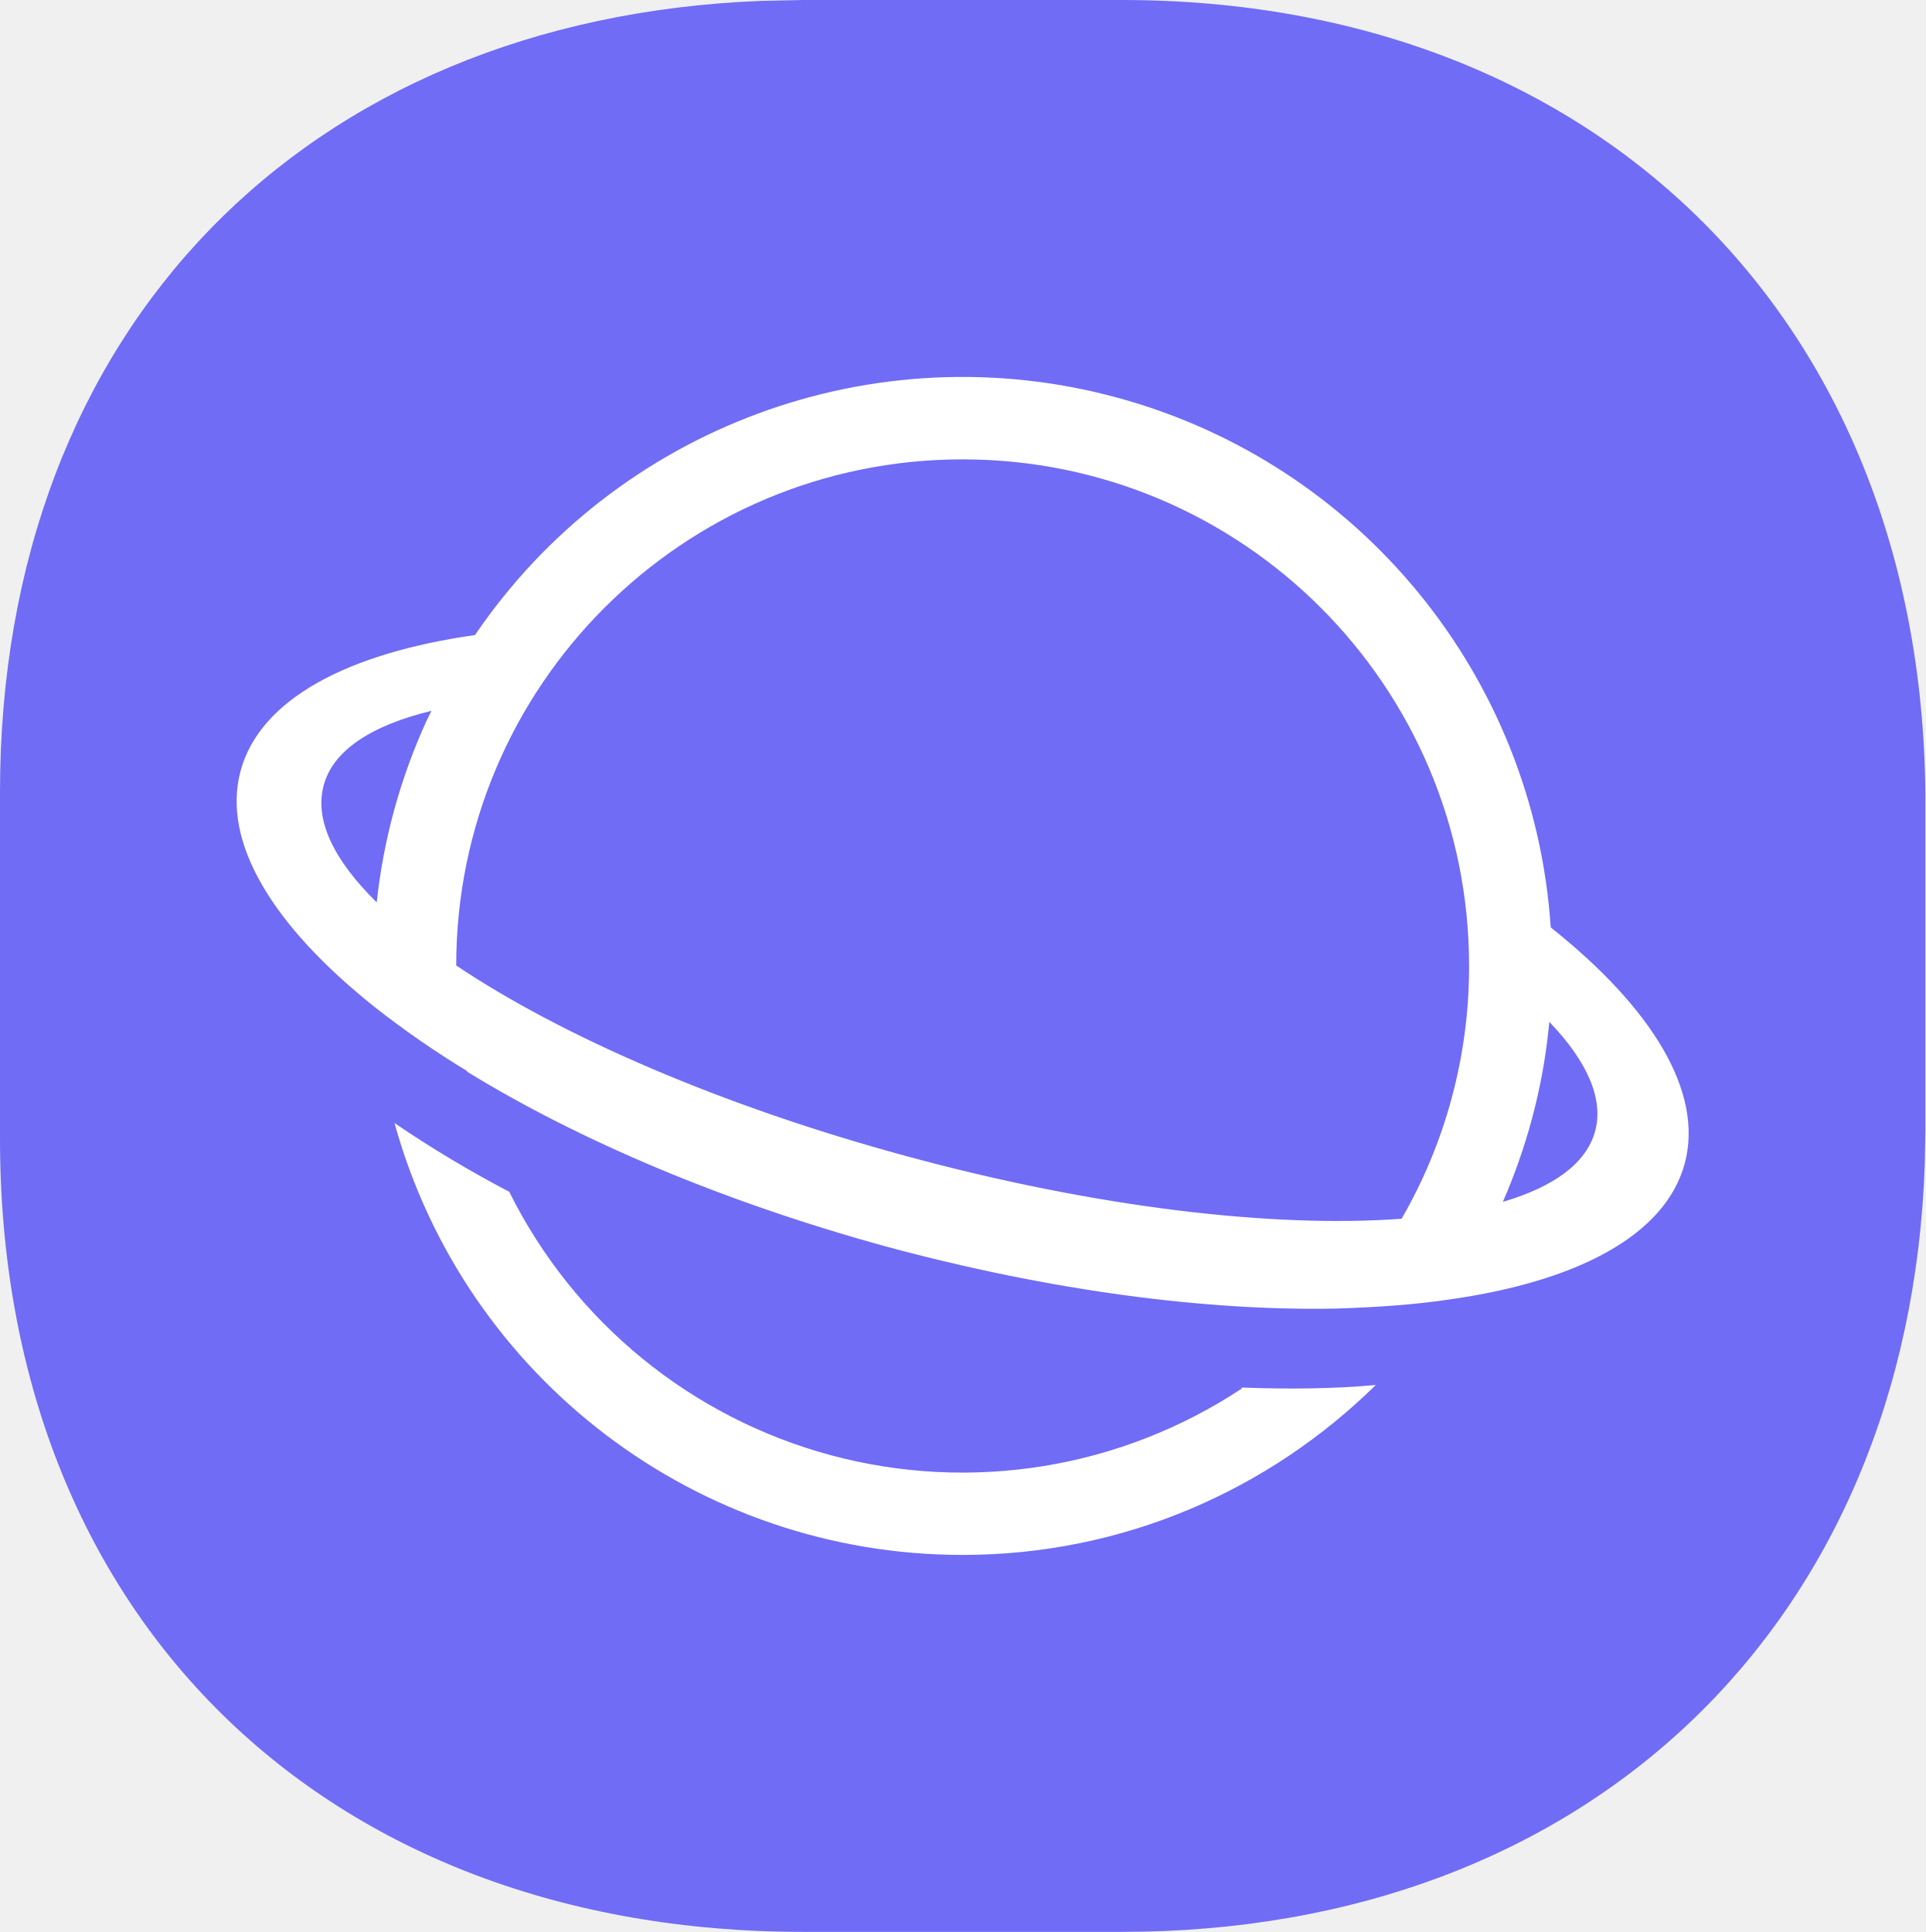
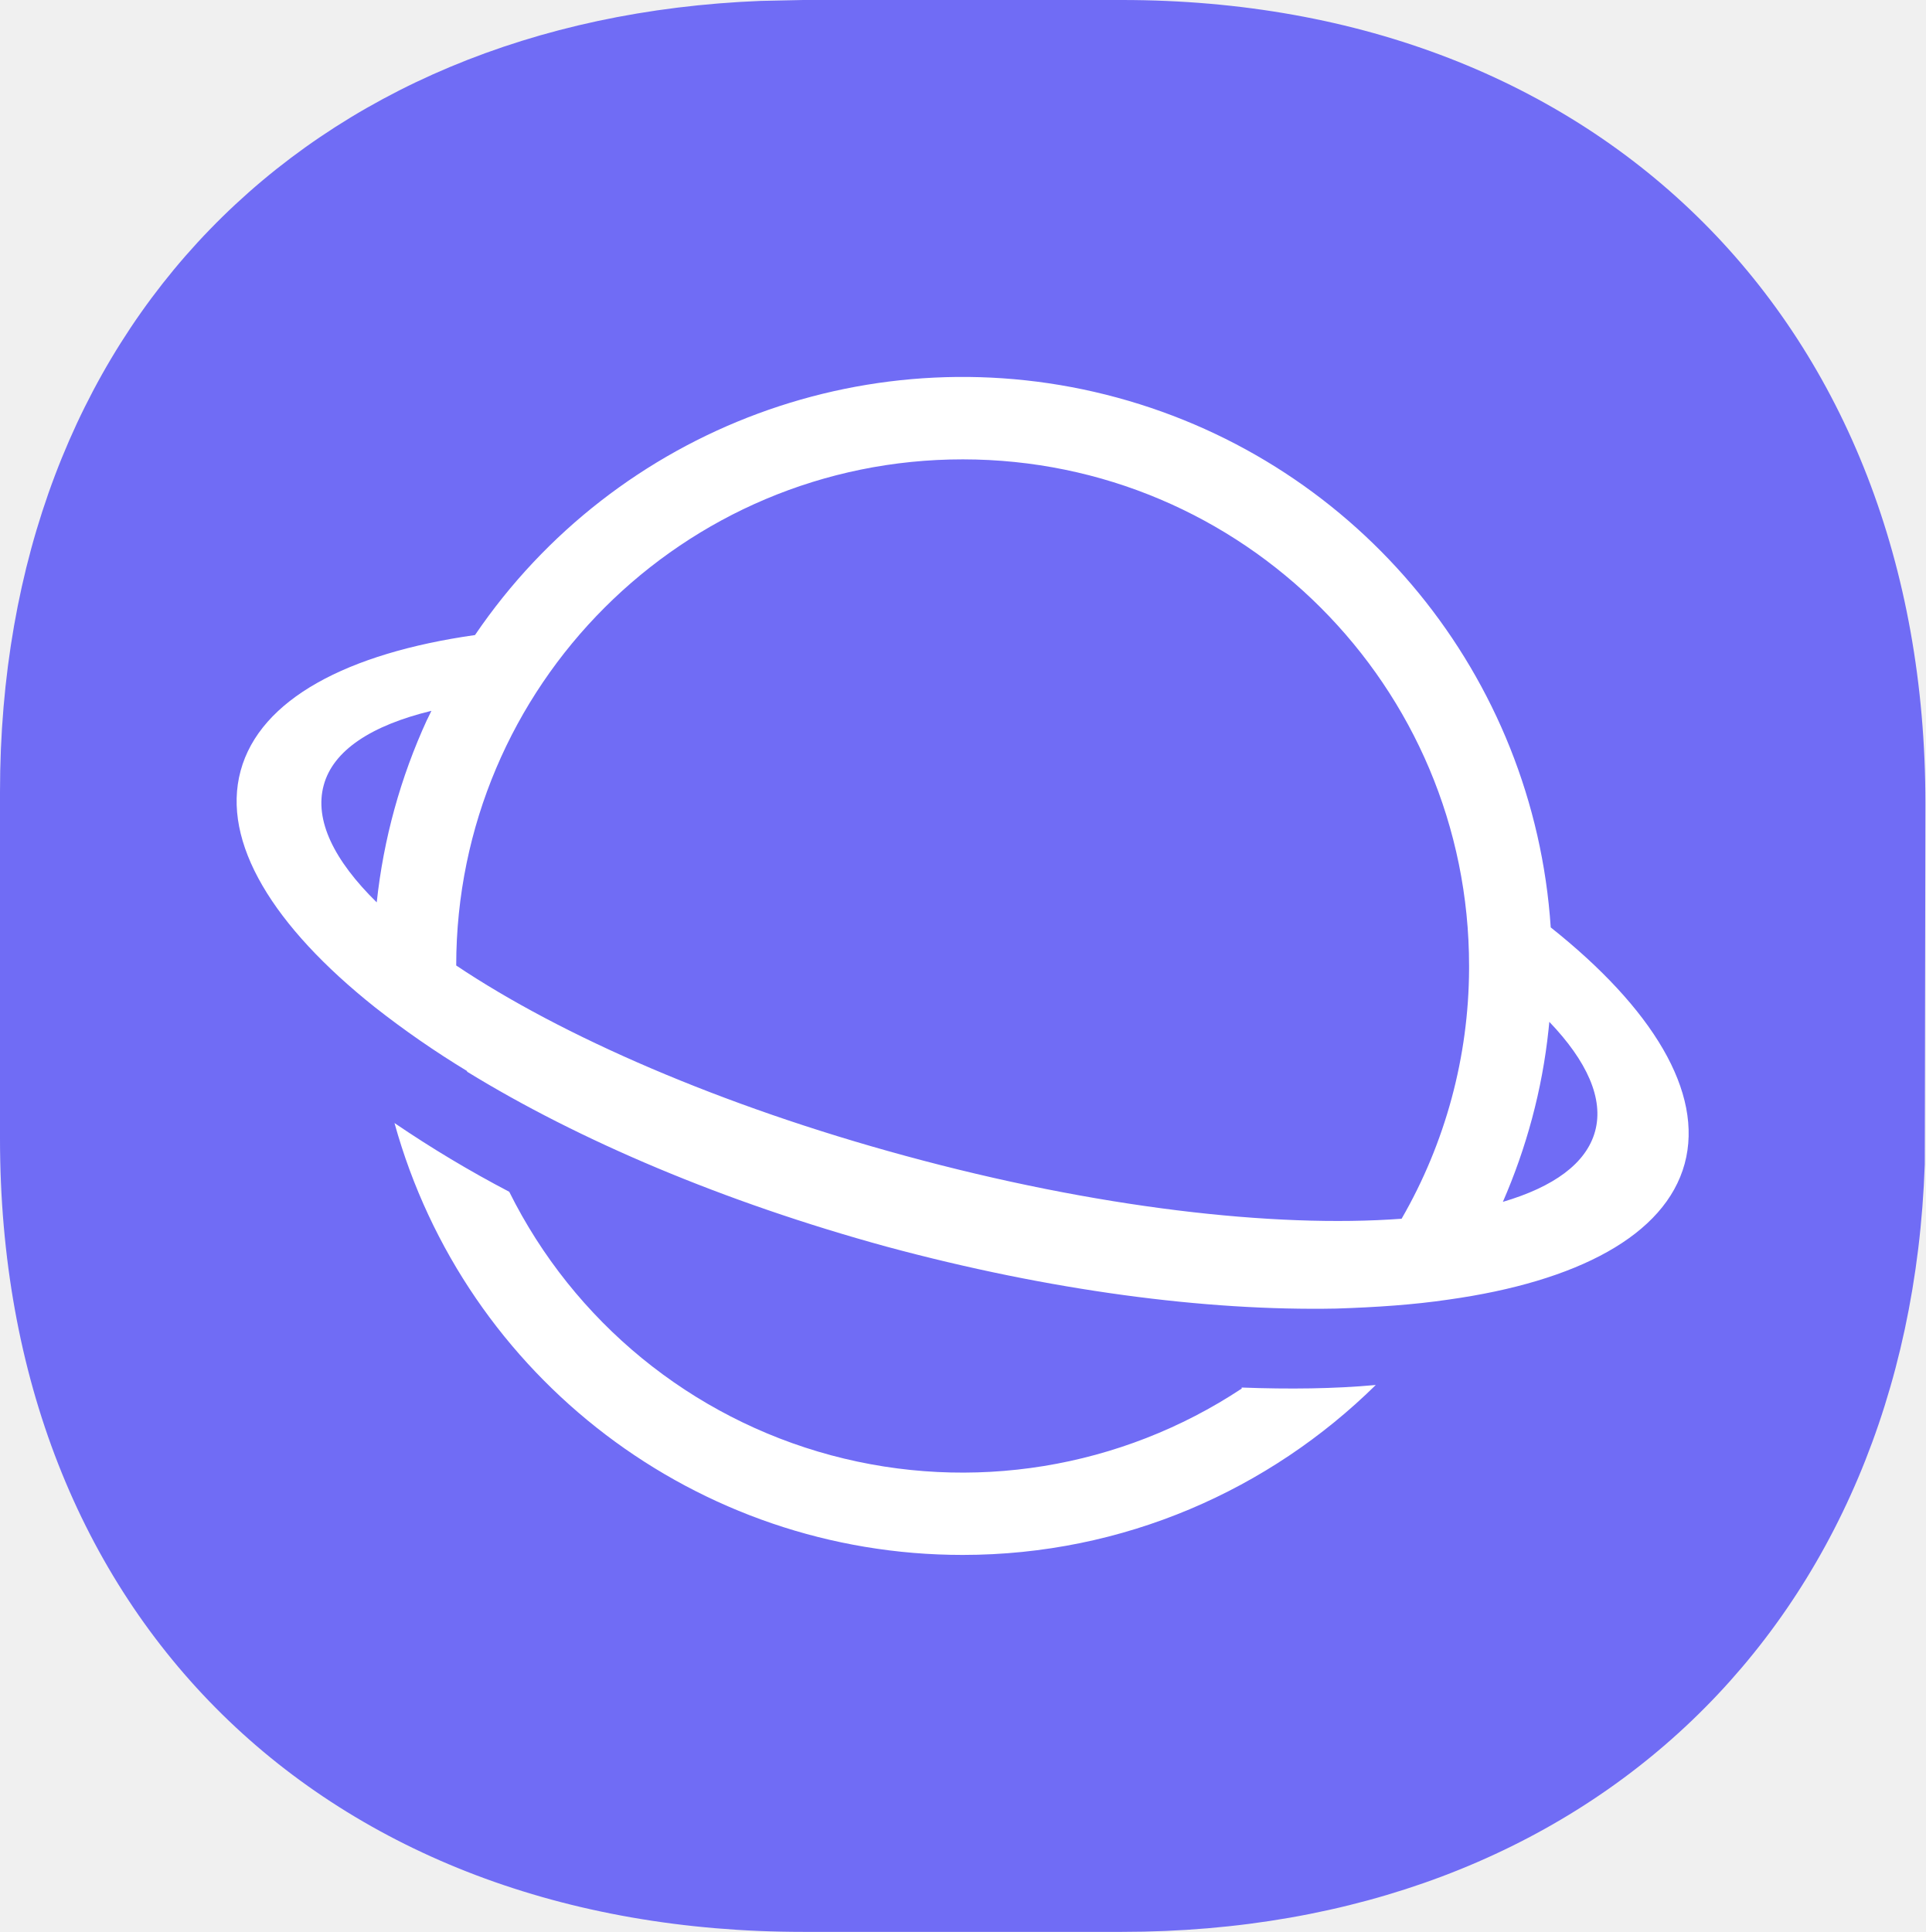
<svg xmlns="http://www.w3.org/2000/svg" viewBox="0 0 150.7 151.2">
-   <path fill="#706cf5" d="M87.8 0c37.43 0 62.87 25.43 62.87 62.86v25.47l-.05 2.8c-1.25 35.9-26.33 60.06-62.82 60.06H62.86C25.43 151.2 0 126.5 0 89.1V62C0 25.72 23.94 1.48 59.54.07L62.86 0H87.8z" />
+   <path fill="#706cf5" d="M87.8 0c37.43 0 62.87 25.43 62.87 62.86l-.05 28.27c-1.25 35.9-26.33 60.06-62.82 60.06H62.86C25.43 151.2 0 126.5 0 89.1V62C0 25.72 23.94 1.48 59.54.07L62.86 0H87.8z" />
  <path fill="#fff" d="M97.17 108.67a39.6 39.6 0 0 1-57.32-15.4 90.68 90.68 0 0 1-8.98-5.38 46.12 46.12 0 0 0 44.46 33.8c12.6 0 24-5.1 32.33-13.3-3.25.3-6.77.34-10.5.2zM36.55 83.82a72.7 72.7 0 0 1-7.22-5c-7.94-6.32-12.02-12.9-10.5-18.5s8.35-9.2 18.34-10.62a46.13 46.13 0 0 1 84.18 22.88c7.93 6.3 12 12.9 10.48 18.5-1.53 5.6-8.4 9.22-18.5 10.63-2.7.4-5.64.6-8.77.7-10.2.2-22.4-1.4-35.16-4.84-12.78-3.5-24.13-8.34-32.85-13.7zm73.13 11.56a39.43 39.43 0 0 0 5.28-19.54v-.24a39.63 39.63 0 0 0-79.26-.04c8.25 5.53 20.73 10.98 35.16 14.9 14.9 4.06 28.82 5.66 38.82 4.92zm7.92-1.32c3.97-1.17 6.53-3 7.22-5.52.7-2.55-.64-5.5-3.58-8.57l-.06.6c-.5 4.76-1.75 9.3-3.58 13.5zM33.42 56.33l.34-.7c-4.7 1.14-7.7 3.1-8.43 5.83-.74 2.72.8 5.87 4.15 9.16a45.9 45.9 0 0 1 3.94-14.3z" />
</svg>
